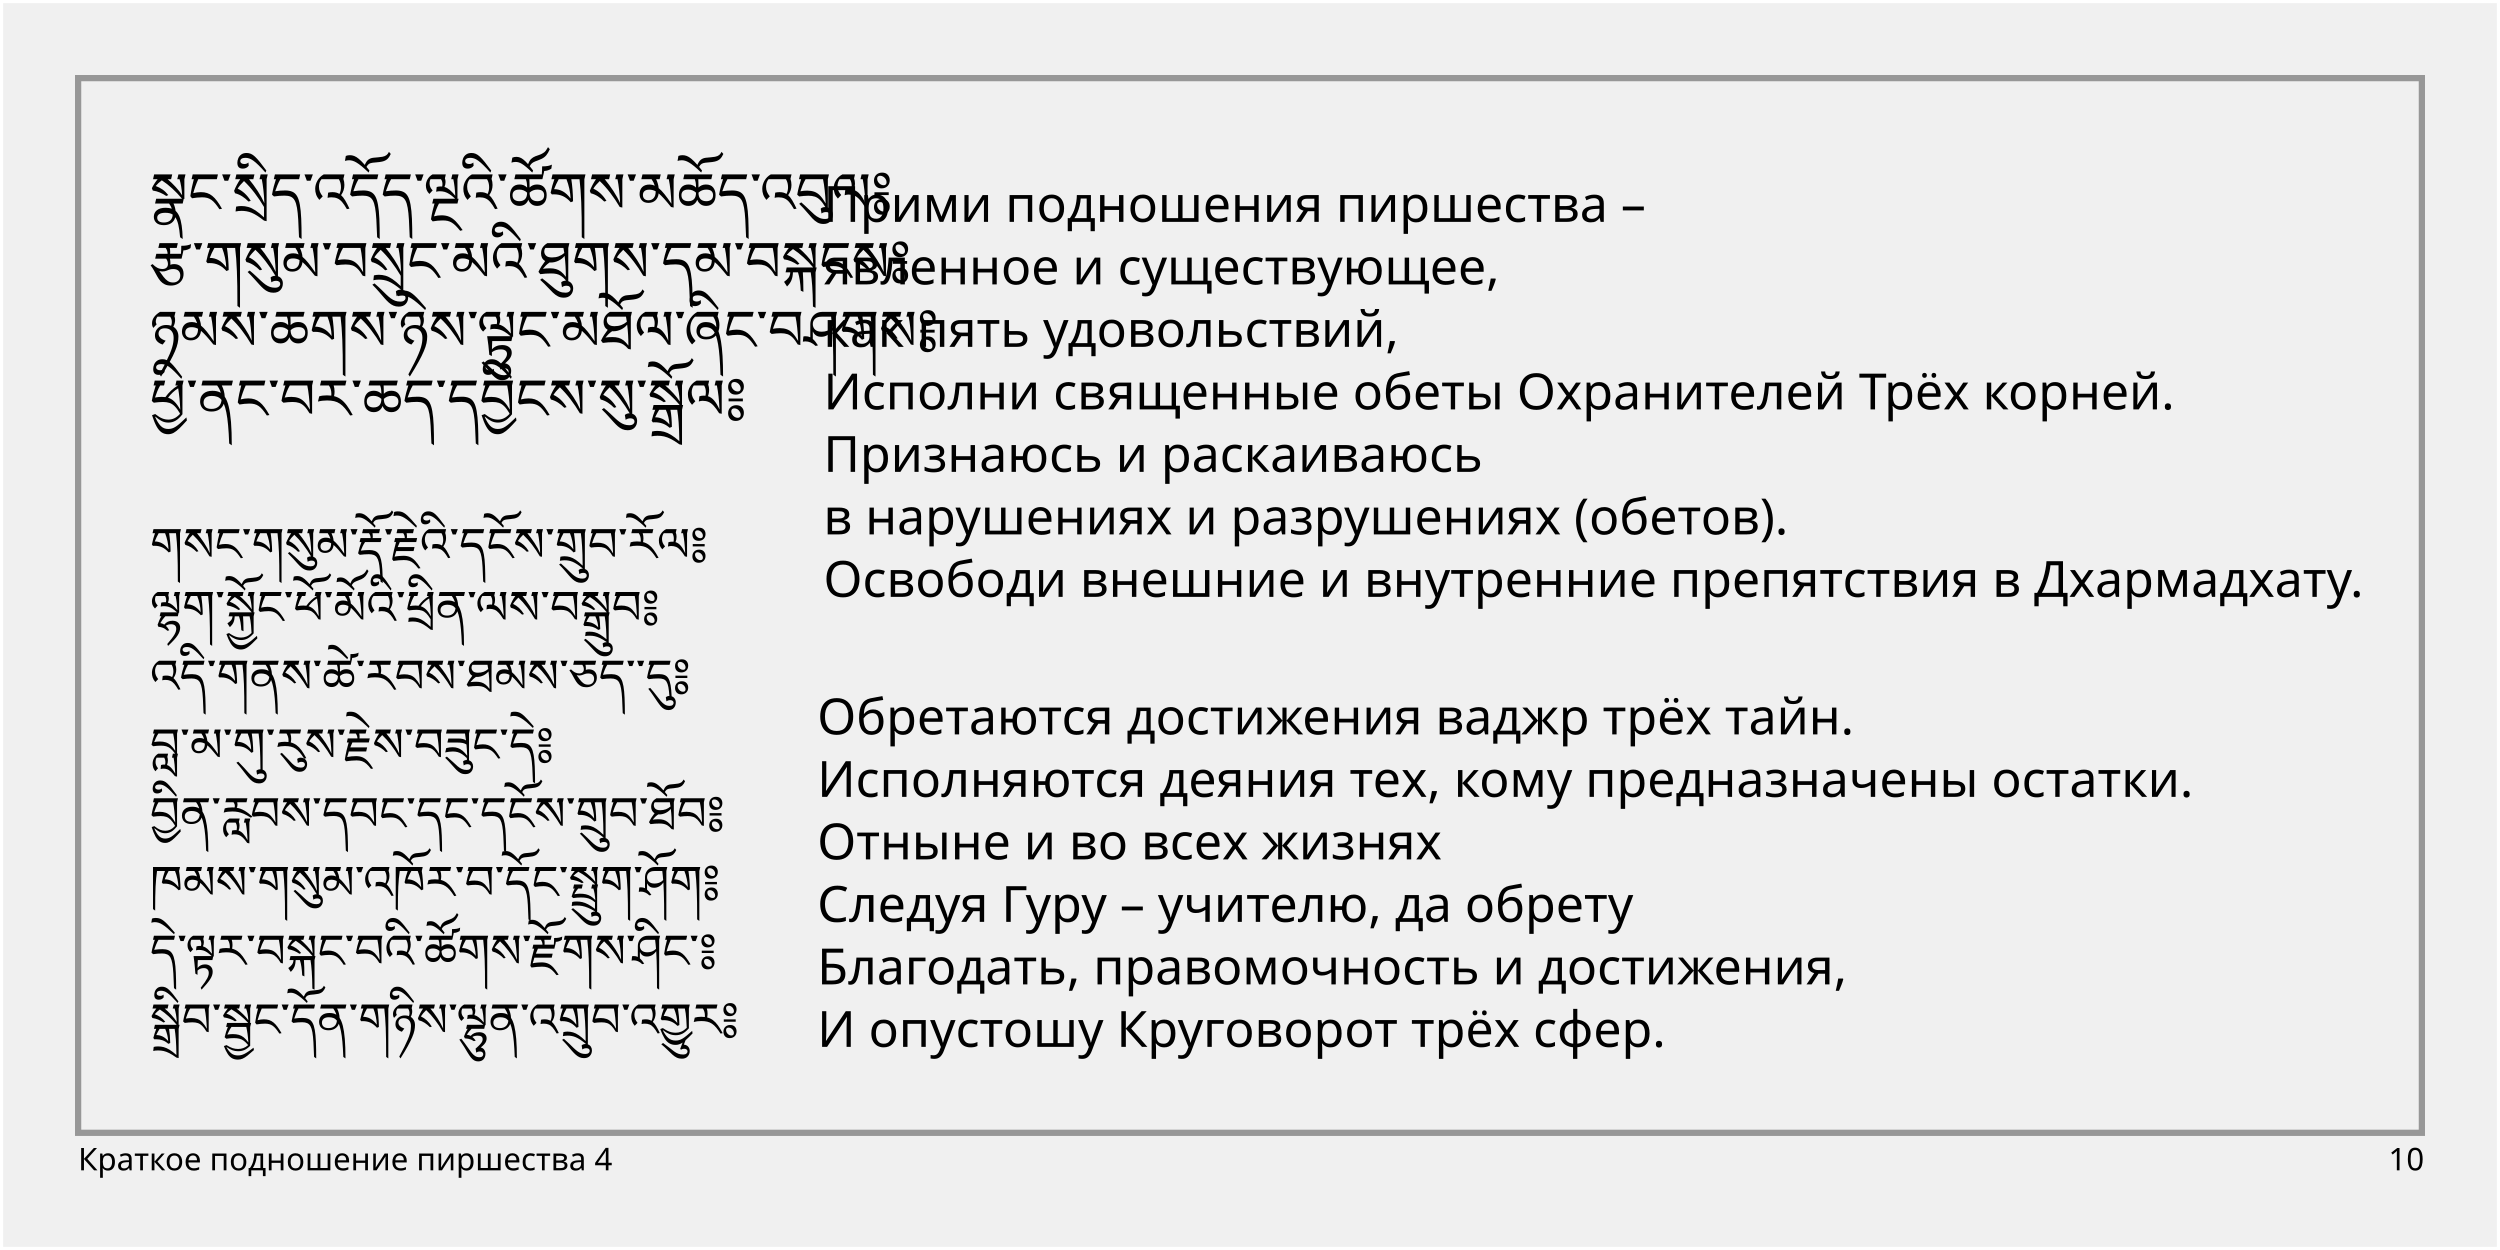
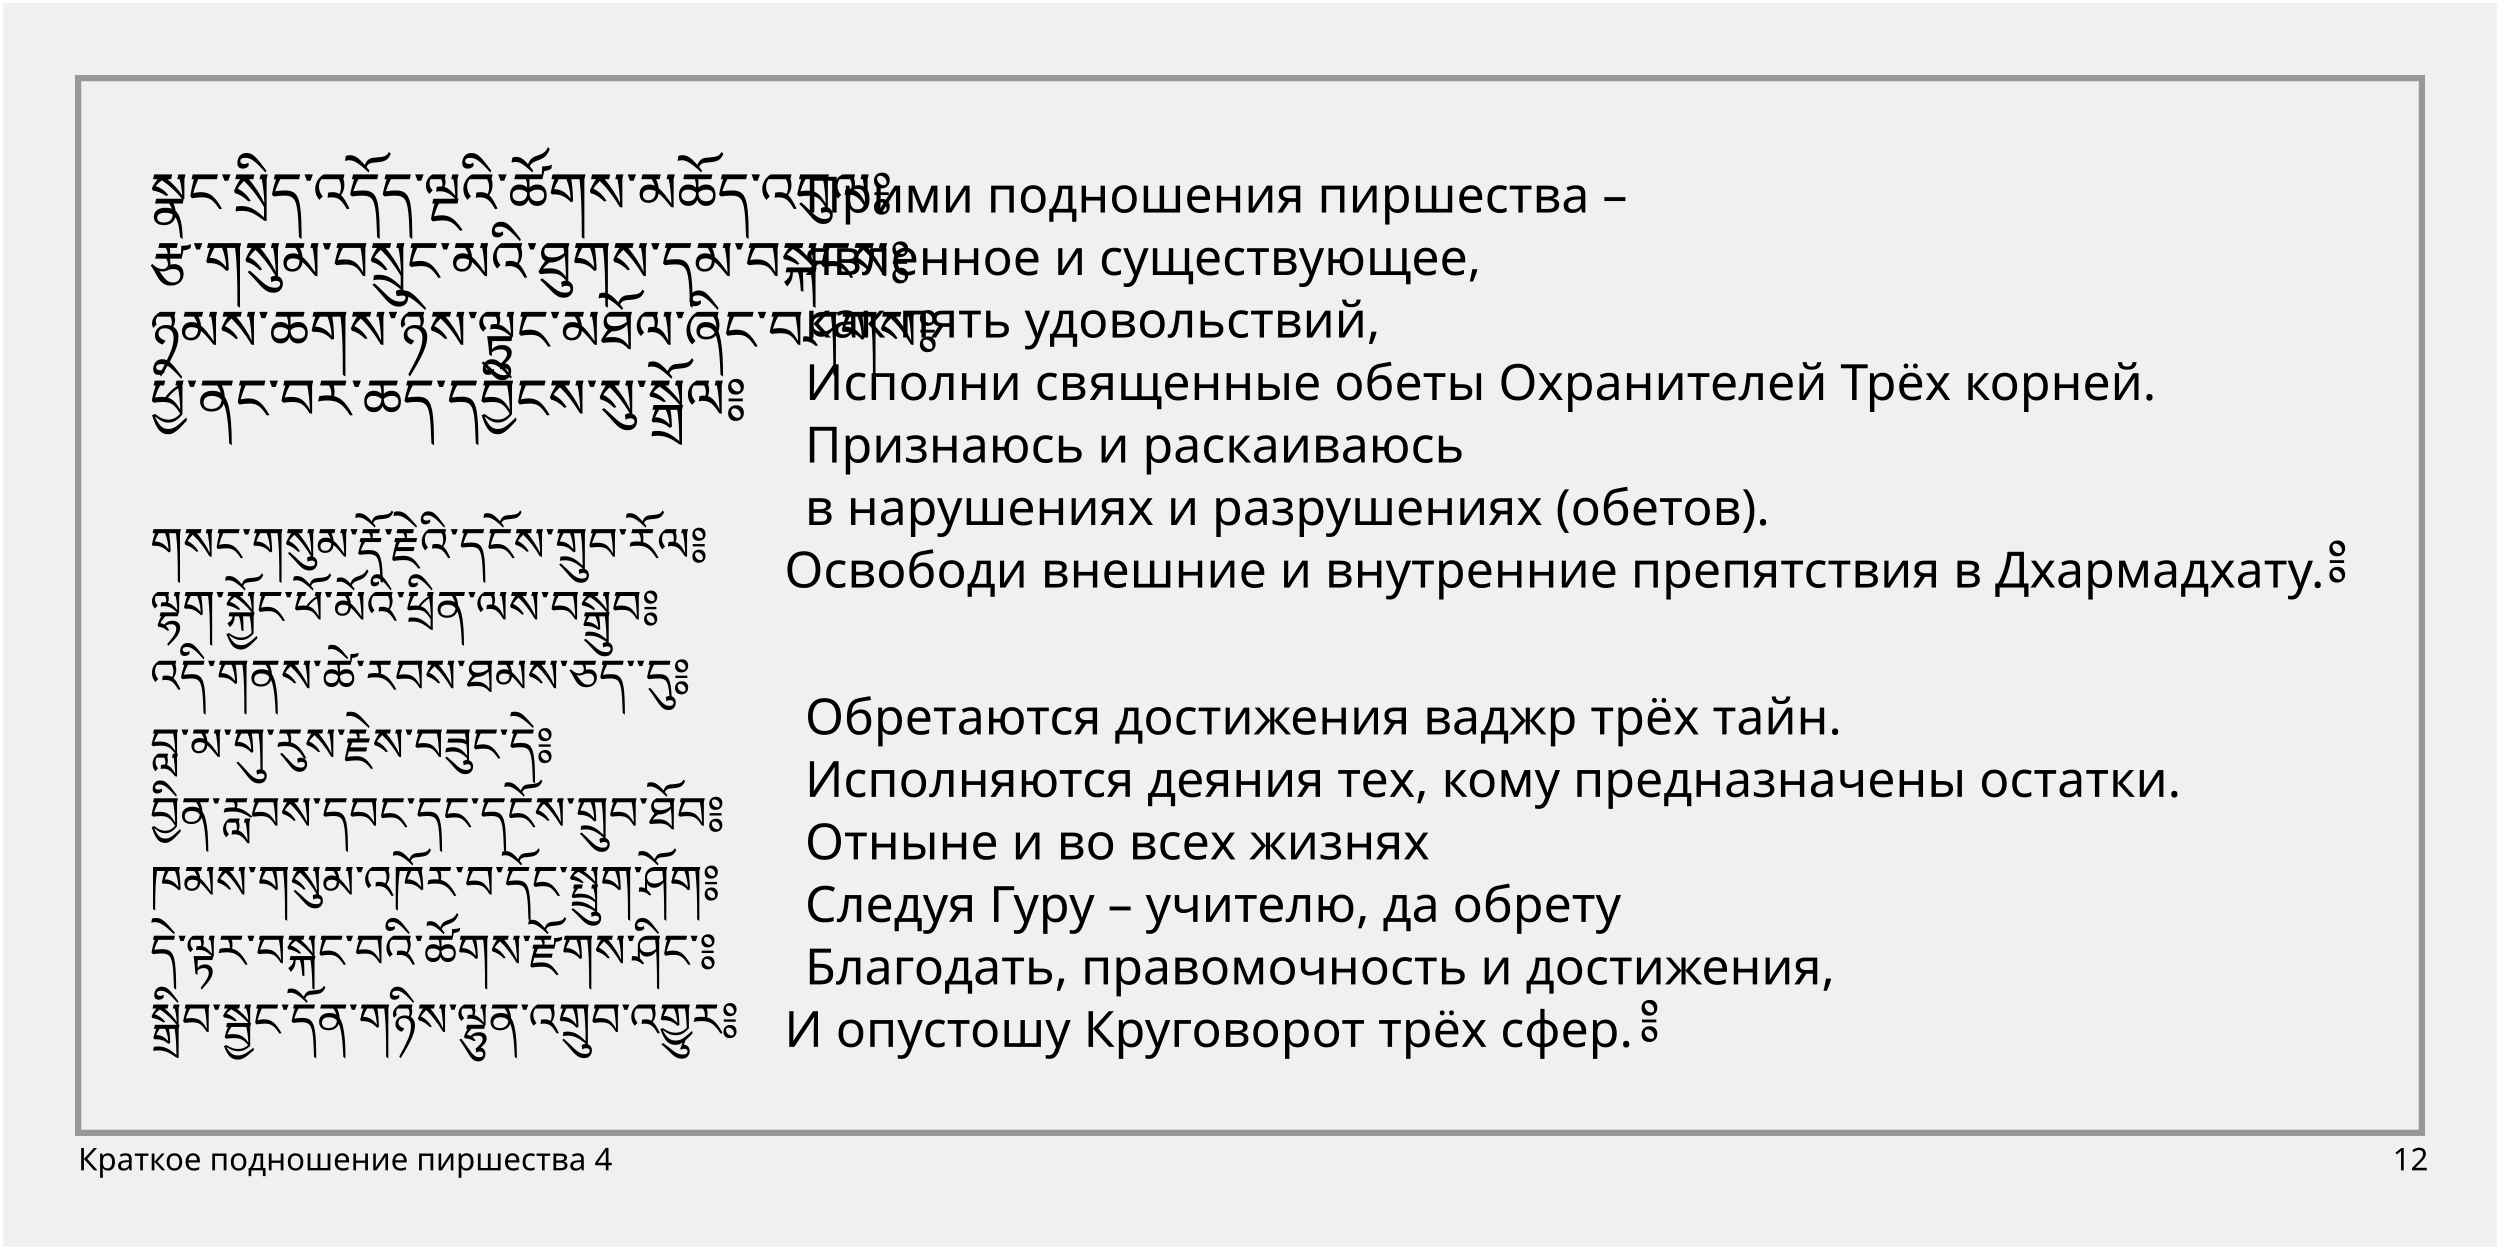
<svg xmlns="http://www.w3.org/2000/svg" width="1600px" height="800px" viewBox="0 0 1600 800" version="1.1">
  <defs />
  <g id="Page-1" stroke="none" stroke-width="1" fill="none" fill-rule="evenodd">
    <g id="10">
      <rect id="Rectangle-1" stroke="#979797" stroke-width="4" x="50" y="50" width="1500" height="675" />
      <rect id="Rectangle-1-Copy-2" stroke="#FFFFFF" stroke-width="4" x="0" y="0" width="1600" height="800" />
-       <text font-family="Geometria" font-size="20" font-weight="260" fill="#000000">
-         <tspan x="1528.6" y="749">10</tspan>
+       <text id="12" font-family="Geometria" font-size="20" font-weight="260" fill="#000000">
+         <tspan x="1531.28" y="749">12</tspan>
      </text>
      <text id="Краткое-подношение-п" font-family="Geometria" font-size="20" font-weight="260" fill="#000000">
        <tspan x="50" y="749">Краткое подношение пиршества 4</tspan>
      </text>
      <text id="Прими-подношения-пир" font-family="Geometria" font-size="32" font-weight="260" fill="#000000">
-         <tspan x="527" y="142">Прими подношения пиршества – </tspan>
-         <tspan x="527" y="182">     явленное и существующее,</tspan>
-         <tspan x="527" y="222">     как пять удовольствий,</tspan>
-         <tspan x="527" y="262">Исполни священные обеты Охранителей Трёх корней.</tspan>
-         <tspan x="527" y="302">Признаюсь и раскаиваюсь </tspan>
-         <tspan x="527" y="342">     в нарушениях и разрушениях (обетов).</tspan>
-         <tspan x="527" y="382">Освободи внешние и внутренние препятствия в Дхармадхату.</tspan>
+         <tspan x="515.184" y="136">Прими подношения пиршества – </tspan>
+         <tspan x="515.184" y="176">     явленное и существующее,</tspan>
+         <tspan x="515.184" y="216">     как пять удовольствий,</tspan>
+         <tspan x="515.184" y="256">Исполни священные обеты Охранителей Трёх корней.</tspan>
+         <tspan x="515.184" y="296">Признаюсь и раскаиваюсь </tspan>
+         <tspan x="515.184" y="336">     в нарушениях и разрушениях (обетов).</tspan>
+         <tspan x="502" y="376">Освободи внешние и внутренние препятствия в Дхармадхату. </tspan>
+         <tspan x="1488.995" y="371.468" font-family="Kailasa" font-size="36" font-weight="normal">༔</tspan>
      </text>
      <text id="Обретаются-достижени" font-family="Geometria" font-size="32" font-weight="260" fill="#000000">
-         <tspan x="523" y="470">Обретаются достижения ваджр трёх тайн. </tspan>
-         <tspan x="523" y="510">Исполняются деяния тех, кому предназначены остатки.</tspan>
-         <tspan x="523" y="550">Отныне и во всех жизнях</tspan>
-         <tspan x="523" y="590">Следуя Гуру – учителю, да обрету</tspan>
-         <tspan x="523" y="630">Благодать, правомочность и достижения,</tspan>
-         <tspan x="523" y="670">И опустошу Круговорот трёх сфер.</tspan>
+         <tspan x="515.184" y="470">Обретаются достижения ваджр трёх тайн. </tspan>
+         <tspan x="515.184" y="510">Исполняются деяния тех, кому предназначены остатки.</tspan>
+         <tspan x="515.184" y="550">Отныне и во всех жизнях</tspan>
+         <tspan x="515.184" y="590">Следуя Гуру – учителю, да обрету</tspan>
+         <tspan x="515.184" y="630">Благодать, правомочность и достижения,</tspan>
+         <tspan x="502" y="670">И опустошу Круговорот трёх сфер. </tspan>
+         <tspan x="1048.803" y="665.468" font-family="Kailasa" font-size="36" font-weight="normal">༔</tspan>
      </text>
      <text id="སྣང་སྲིད་འདོད་ལྔའི་ཚ" font-family="Kailasa" font-size="36" font-weight="normal" line-spacing="44" fill="#000000">
        <tspan x="96" y="136">སྣང་སྲིད་འདོད་ལྔའི་ཚོགས་མཆོད་འབུལ༔</tspan>
        <tspan x="96" y="180">རྩ་གསུམ་བསྲུང་མའི་ཐུགས་དམ་བསྐངས༔</tspan>
        <tspan x="96" y="224">ཉམས་ཆགས་ཉེས་ལྟུང་མཐོལ་ཞིང་བཤགས༔ </tspan>
        <tspan x="96" y="268">ཕྱི་ནང་བར་ཆད་དབྱིངས་སུ་སྒྲོལ༔</tspan>
      </text>
      <text id="གསང་གསུམ་རྡོ་རྗེའི་ད" font-family="Kailasa" font-size="30" font-weight="normal" line-spacing="44" fill="#000000">
        <tspan x="96" y="359">གསང་གསུམ་རྡོ་རྗེའི་དངོས་གྲུབ་རོལ༔</tspan>
        <tspan x="96" y="399.223">ལྷག་སྐྱོང་ཕོ་མོའི་ཕྲིན་ལས་བསྒྲུབ༔ </tspan>
        <tspan x="96" y="443.223">འདི་གནས་ཚེ་རབས་ཐམས་ཅད་་དུ༔ </tspan>
        <tspan x="96" y="487.223">བླ་མ་གུ་རུས་རྗེས་བཟུང་དེ༔ </tspan>
        <tspan x="96" y="531.223">བྱིན་རླབས་དབང་དང་དངོས་གྲུབ་ཐོབ༔ </tspan>
        <tspan x="96" y="575.223">ཁམས་གསུམ་འཁོར་བ་དོང་སྤྲུག་ཤོག༔</tspan>
        <tspan x="96" y="619.223">དེ་ལྟར་བསྐང་བའི་ཚོགས་རྫོགས་ཤིང་༔ </tspan>
        <tspan x="96" y="663.223">སྒྲིབ་སྦྱང་དོན་གཉིས་ལྷུན་འགྲུབ་འགྱུར༔  </tspan>
      </text>
    </g>
  </g>
</svg>
